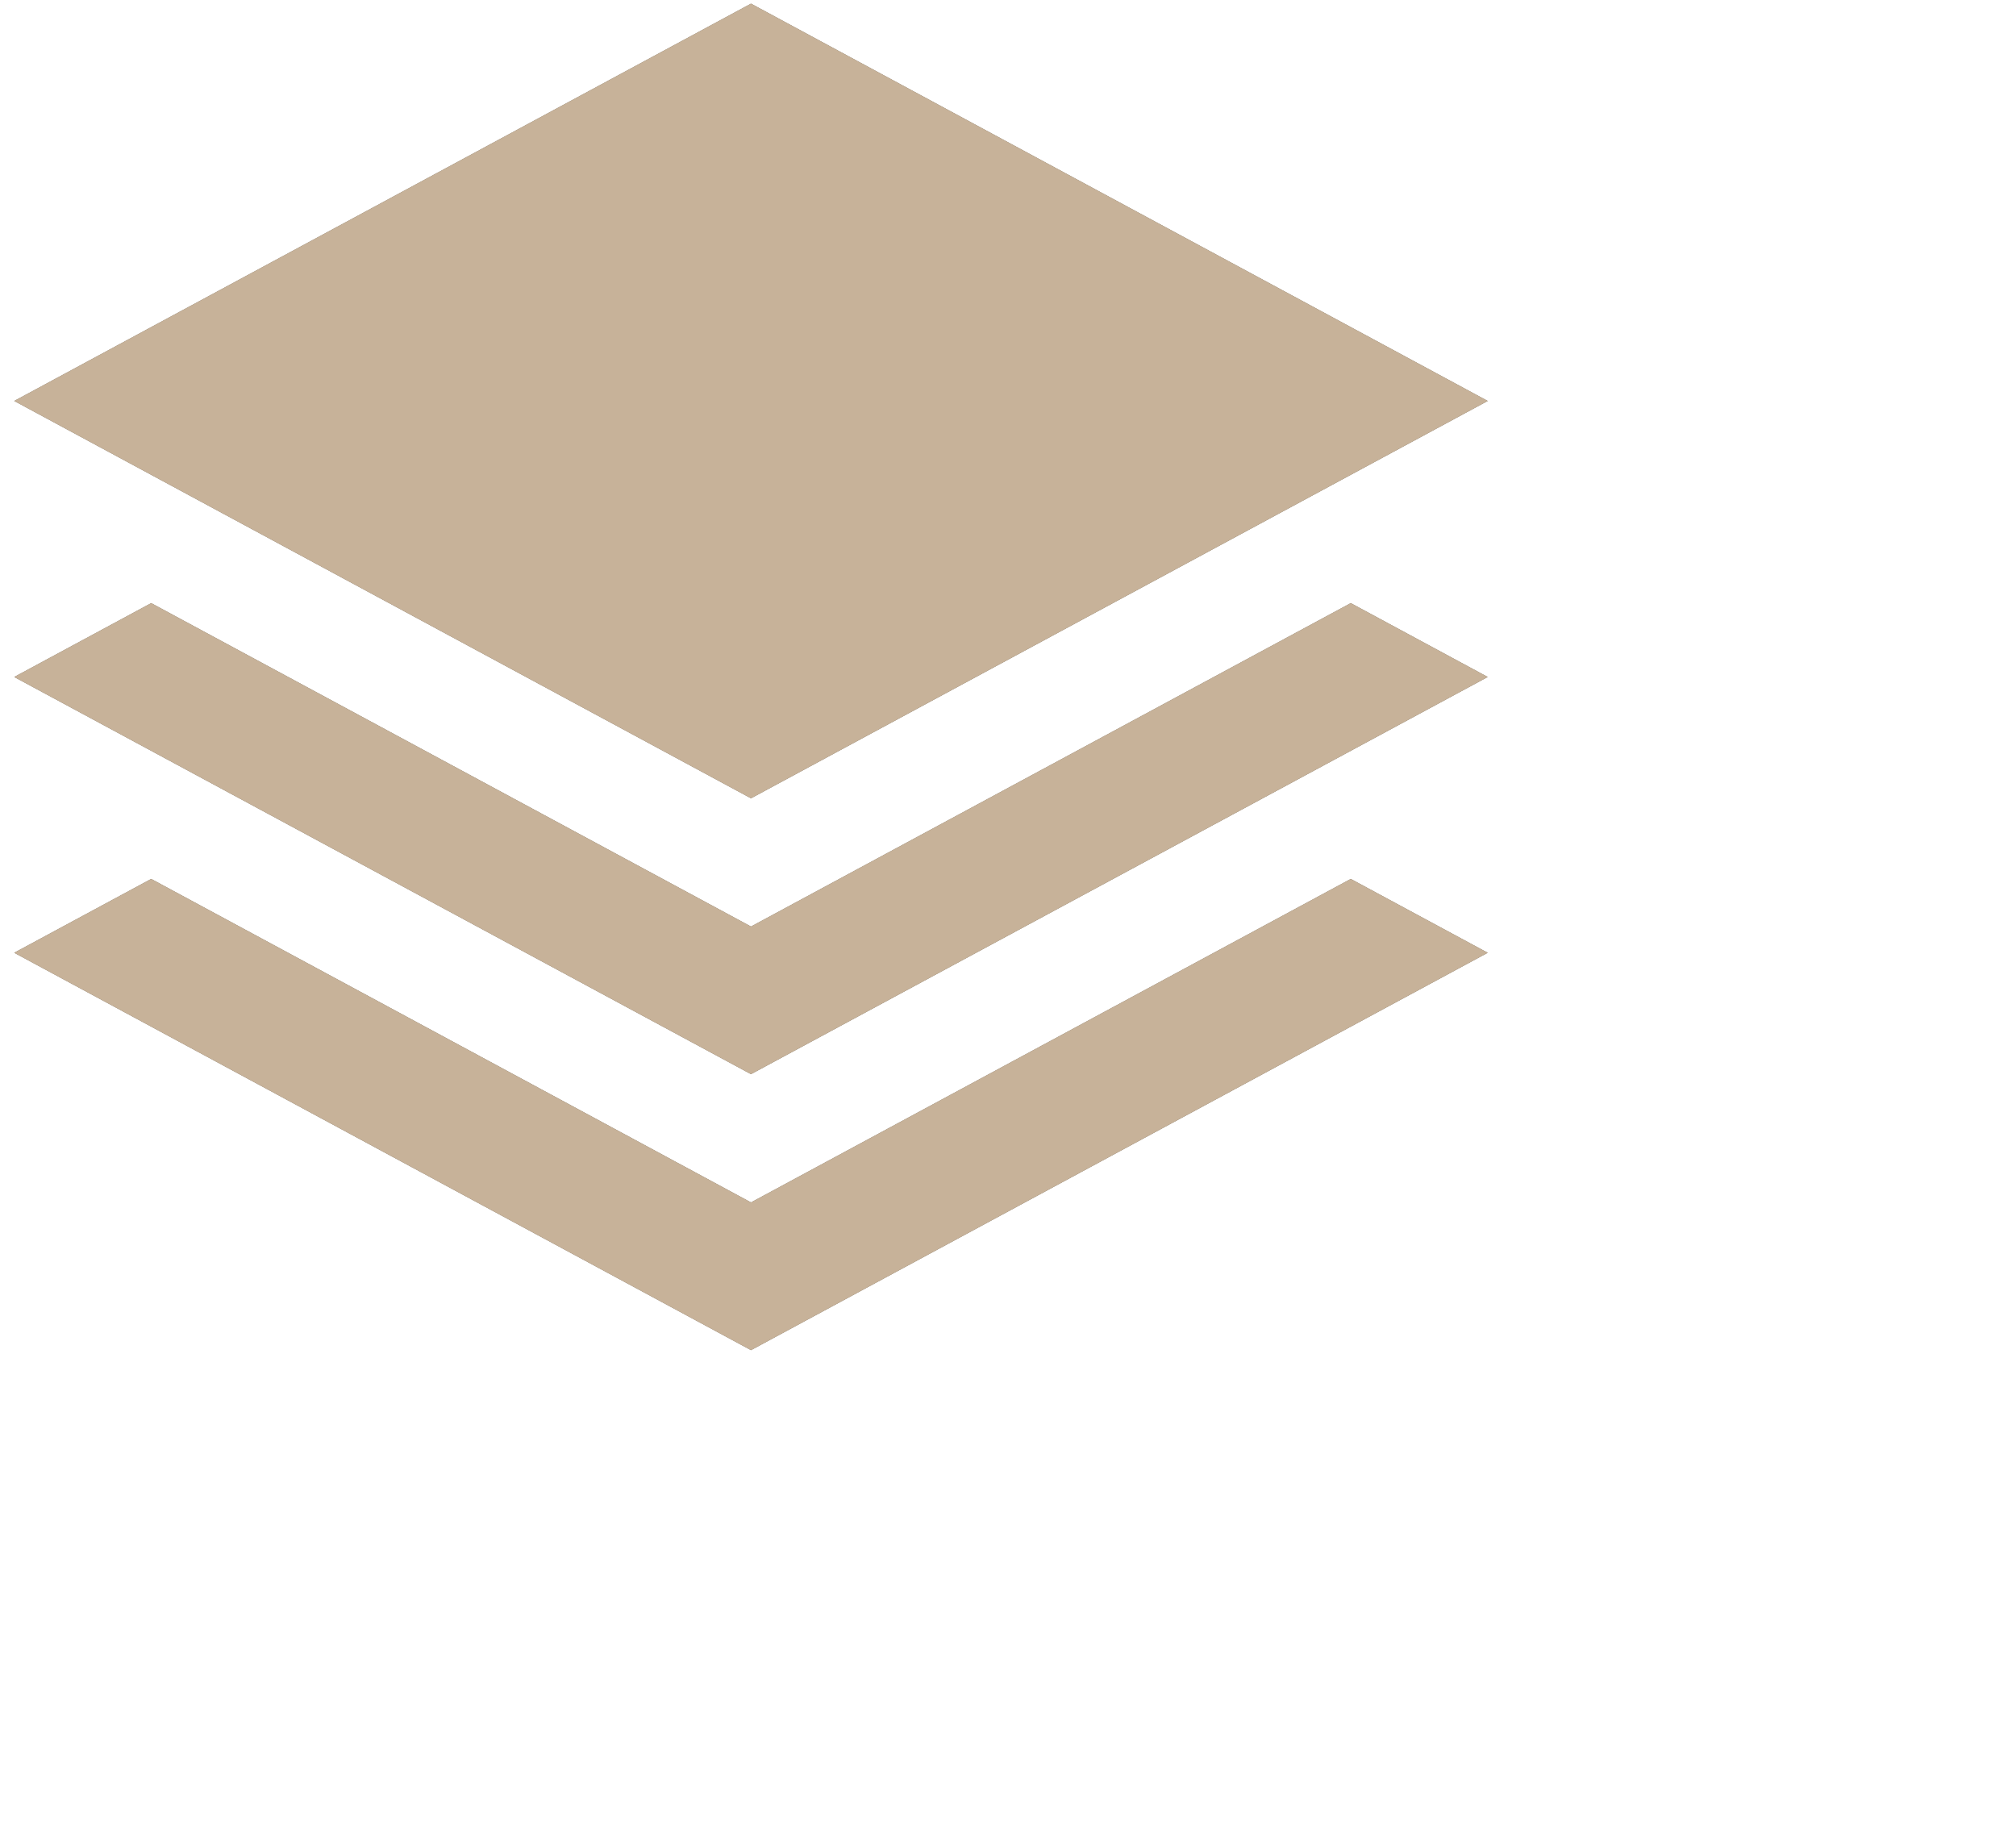
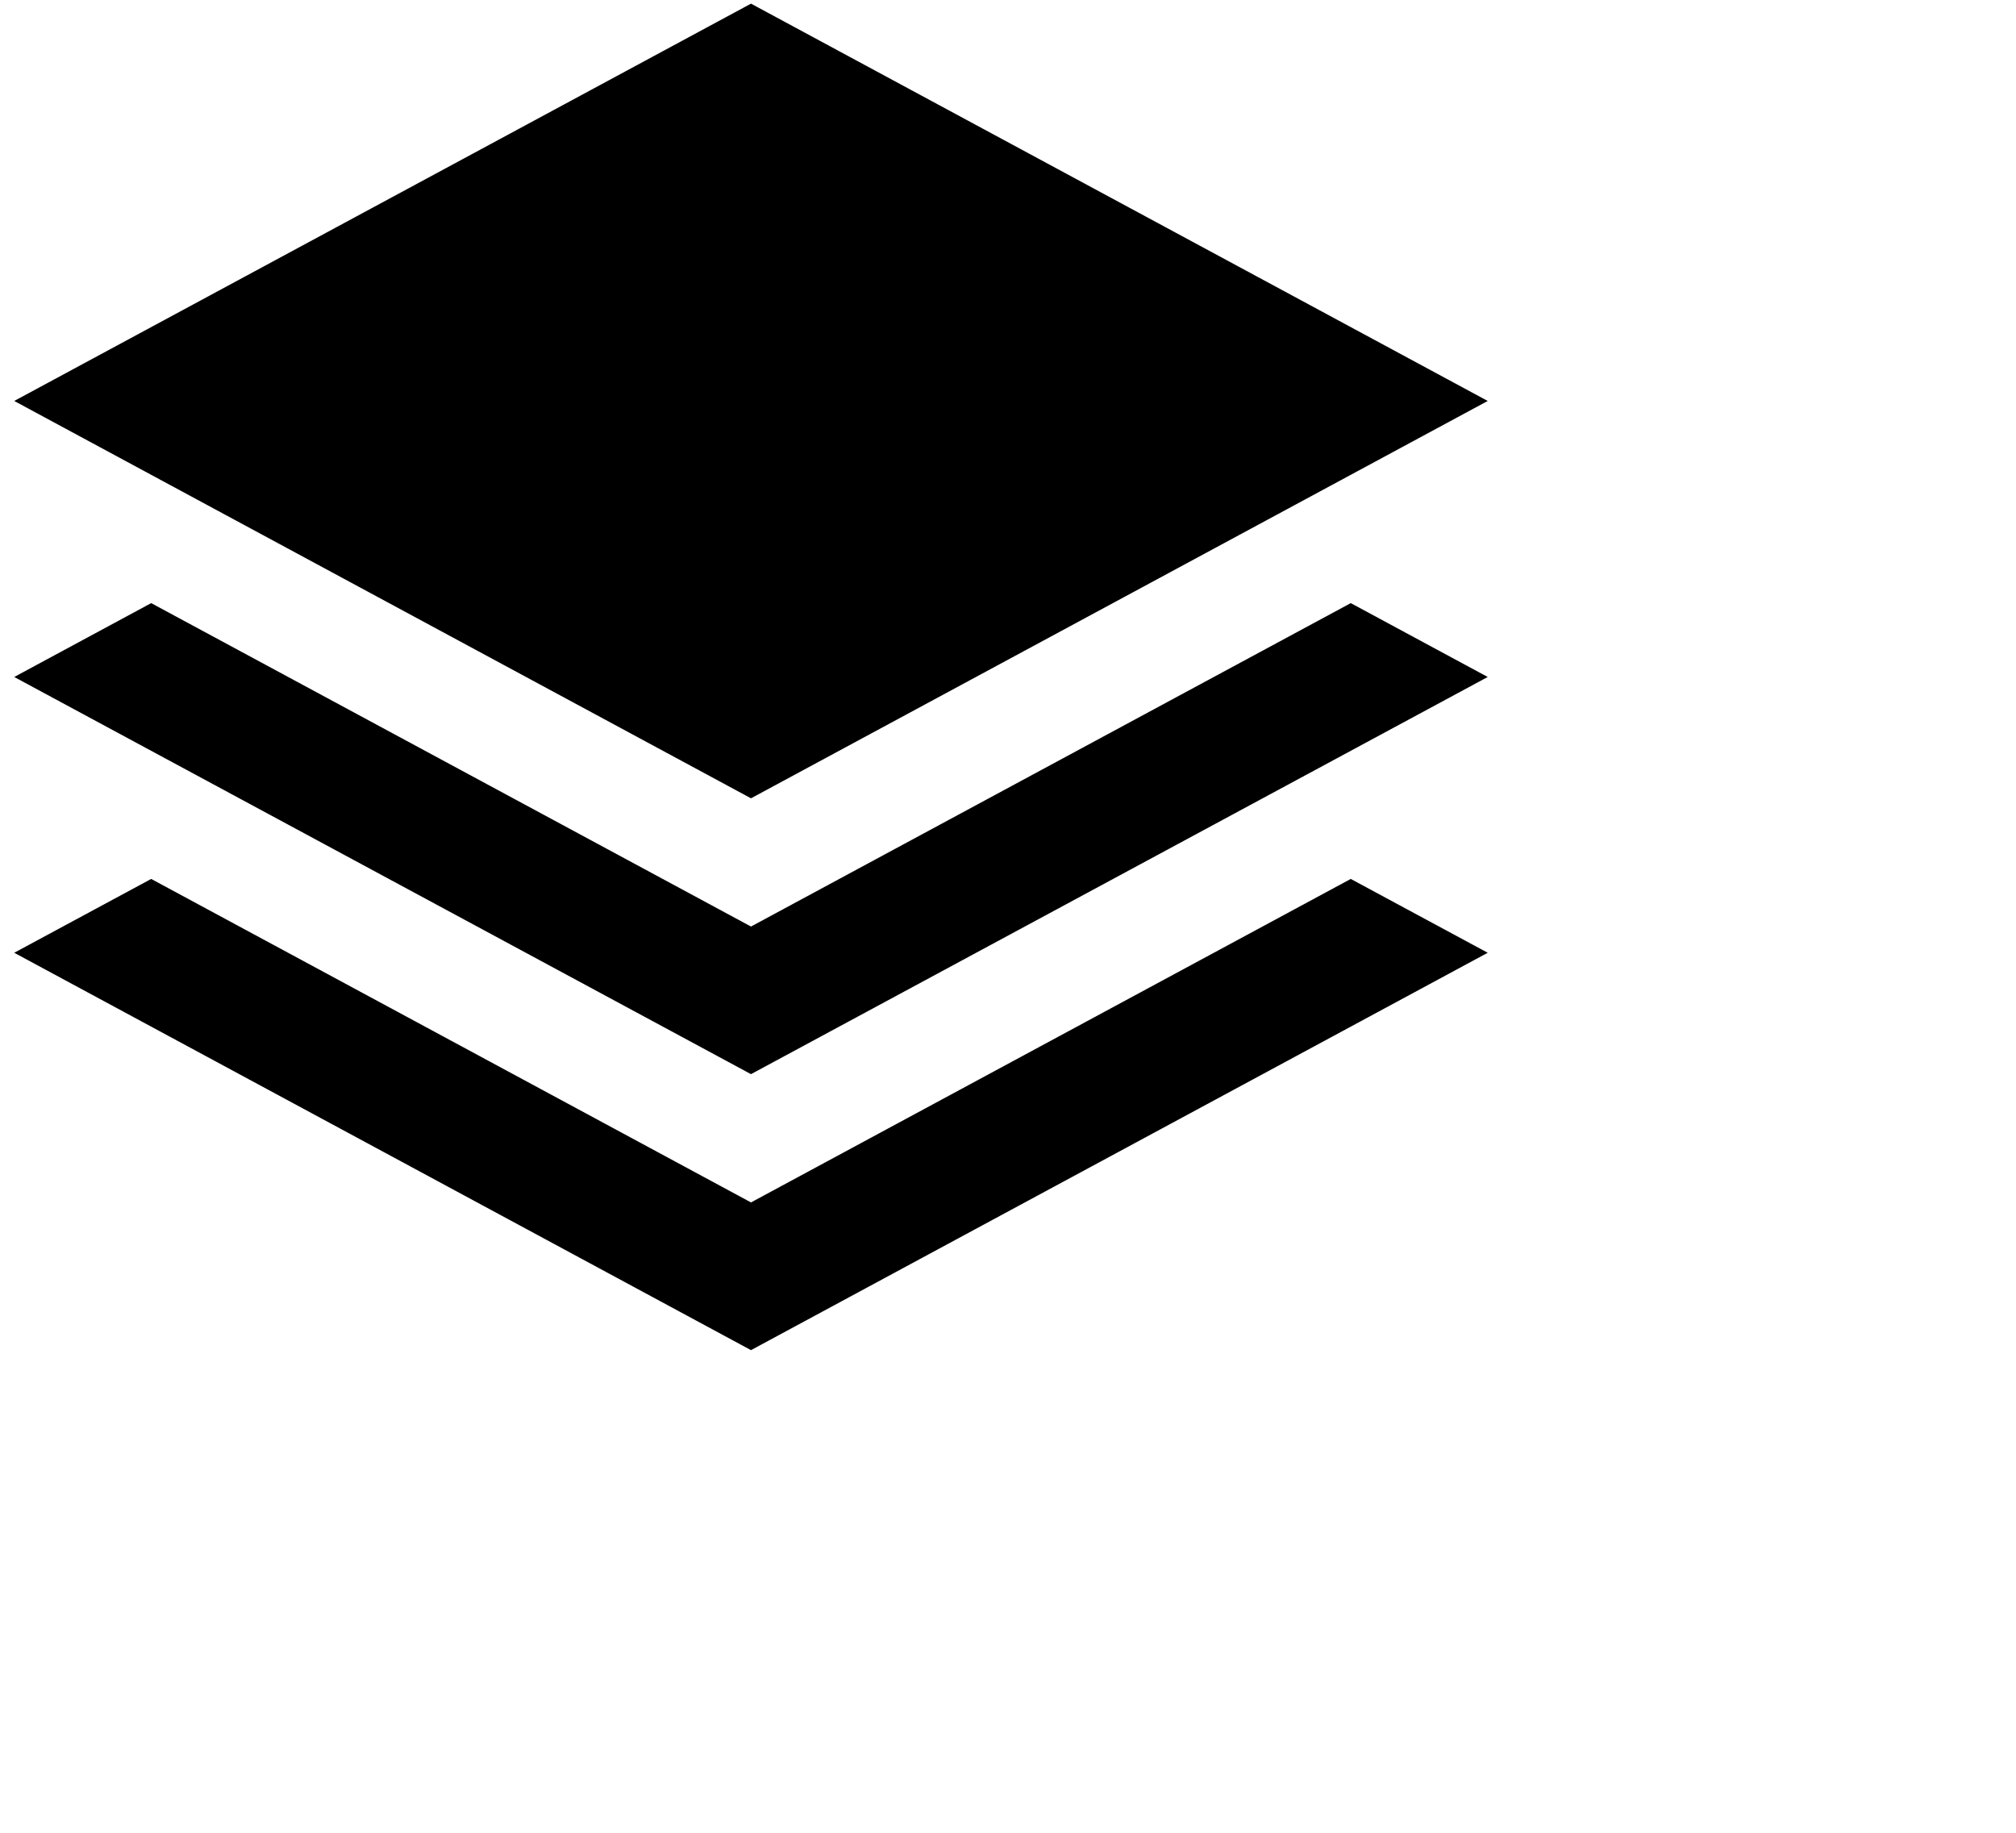
<svg xmlns="http://www.w3.org/2000/svg" width="58.658" height="53.329">
-   <defs>
-     <filter id="ymn36t0a6a">
-       <feFlood flood-color="#C7B299" flood-opacity="1" result="floodOut" />
-       <feComposite operator="atop" in="floodOut" in2="SourceGraphic" result="compOut" />
-       <feBlend in="compOut" in2="SourceGraphic" />
-     </filter>
-   </defs>
  <g filter="url(#ymn36t0a6a)">
    <path fill-rule="evenodd" d="m.414 19.697 3.985-2.149 17.452 9.41 17.451-9.41 3.985 2.149-21.436 11.556L.414 19.697zm0-8.031L21.851.106l21.436 11.56-21.436 11.561L.414 11.666zm21.437 23.319 17.451-9.412 3.985 2.148-21.436 11.562L.414 27.721l3.985-2.148 17.452 9.412z" />
  </g>
</svg>
